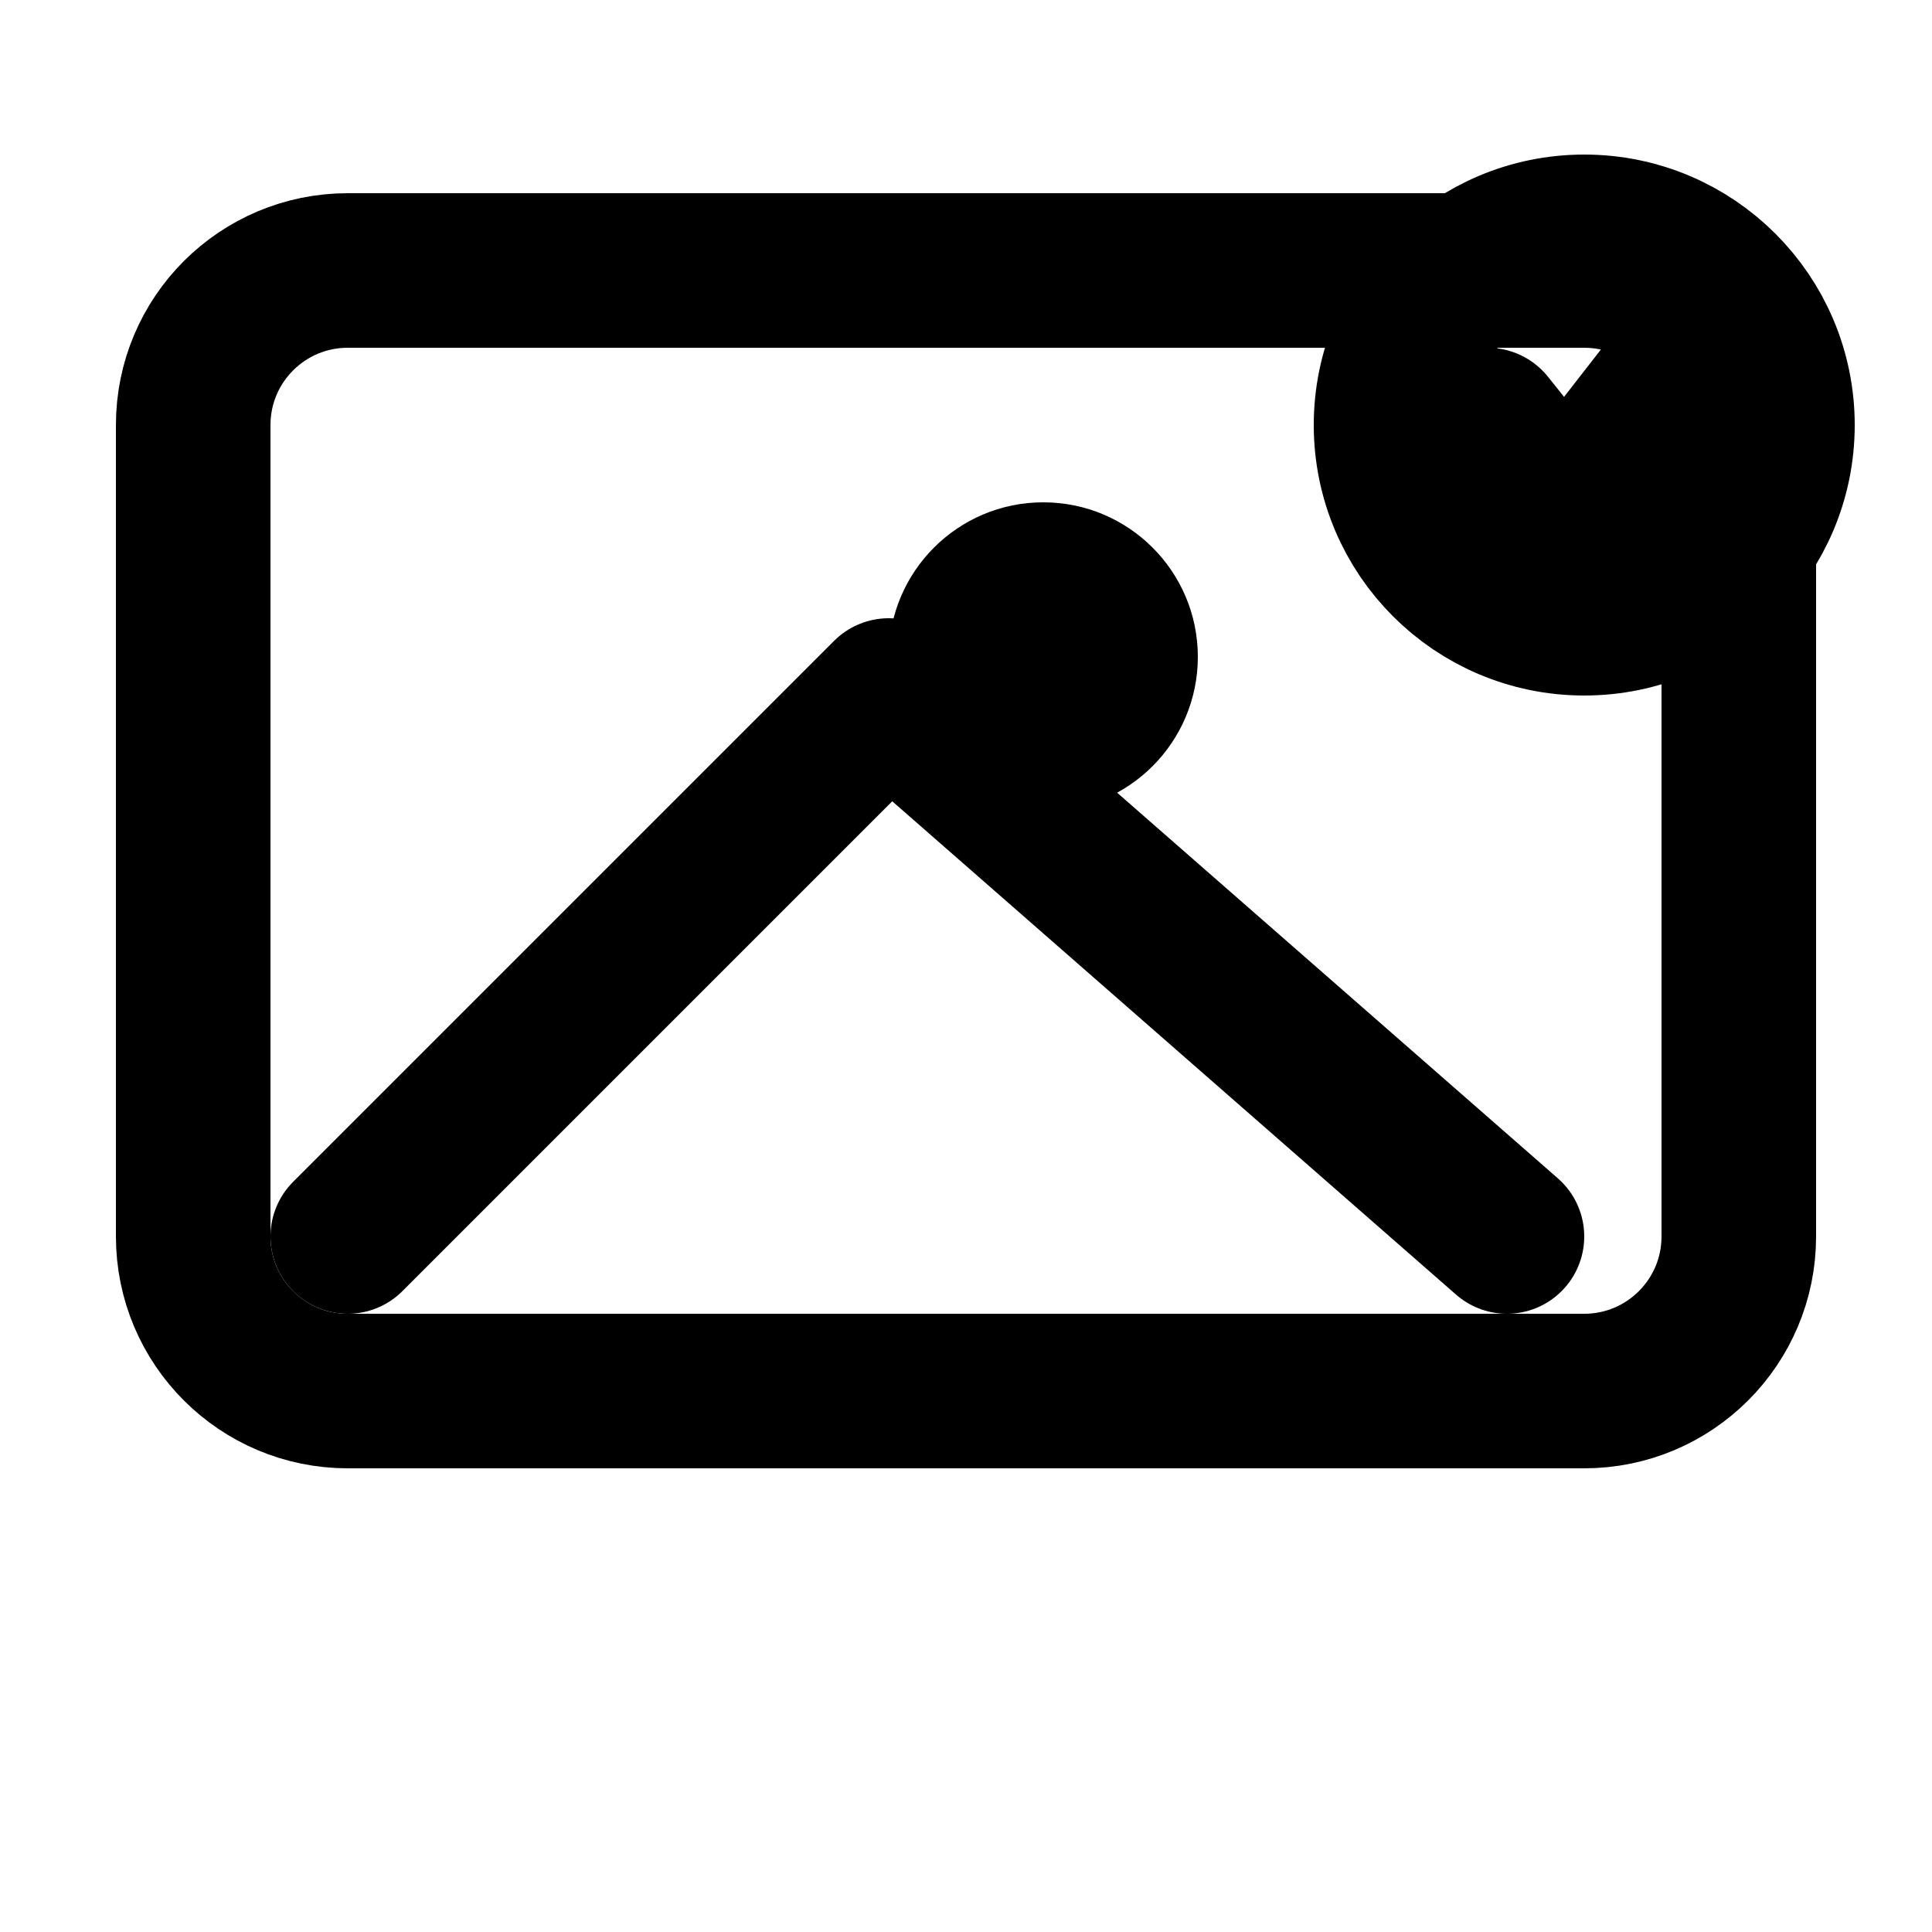
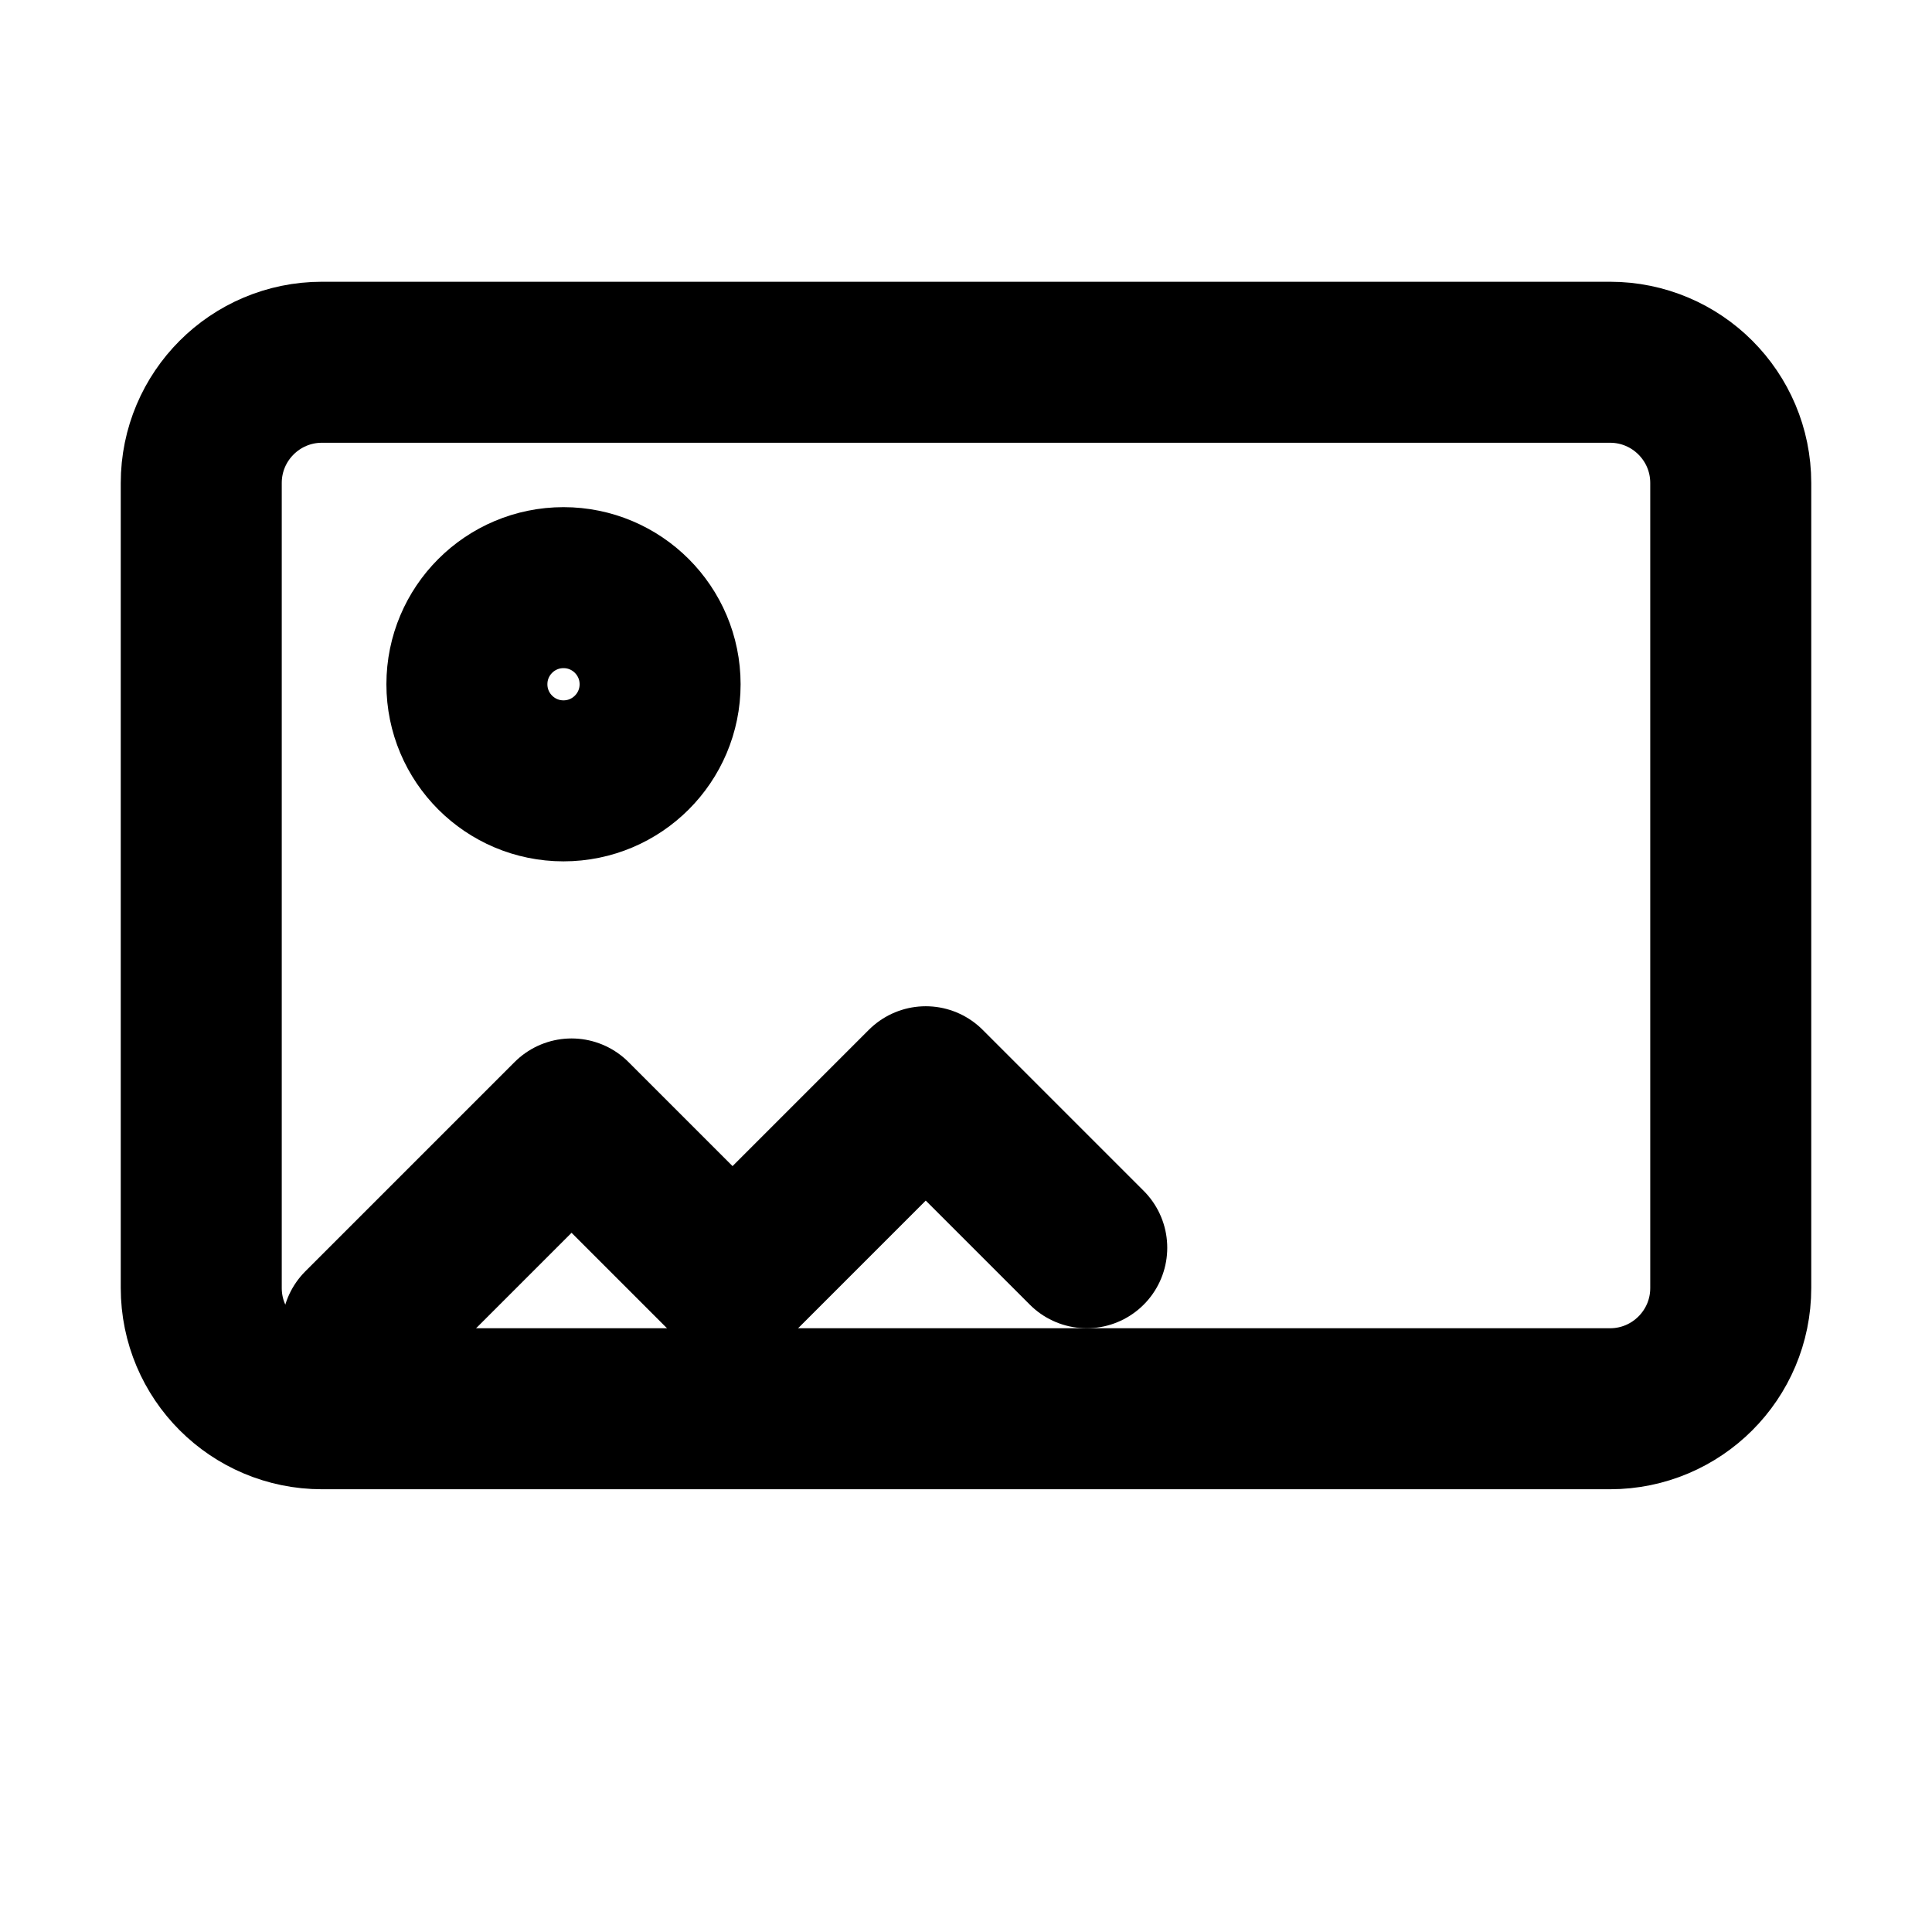
- <svg xmlns="http://www.w3.org/2000/svg" viewBox="0 0 100 100">
-   <rect x="10" y="14" width="80" height="58" rx="8" fill="none" stroke="currentColor" stroke-width="8" />
-   <circle cx="54" cy="34" r="8" fill="currentColor" />
-   <polyline points="18,64 46,36 78,64" fill="none" stroke="currentColor" stroke-width="8" stroke-linecap="round" stroke-linejoin="round" />
-   <circle cx="82" cy="22" r="10" fill="none" stroke="currentColor" stroke-width="8" />
-   <polyline points="77,22 81,27 88,18" fill="none" stroke="currentColor" stroke-width="8" stroke-linecap="round" stroke-linejoin="round" />
+ <svg xmlns="http://www.w3.org/2000/svg" viewBox="0 0 24 24" fill="none" stroke="currentColor" stroke-width="2" stroke-linecap="round" stroke-linejoin="round">
+   <rect x="2.5" y="4.5" width="19" height="13" rx="1.5" />
+   <circle cx="7" cy="8.5" r="1.2" />
+   <path d="m4.5 16.5 2.6-2.6 2 2 2.4-2.4 2 2" />
</svg>
